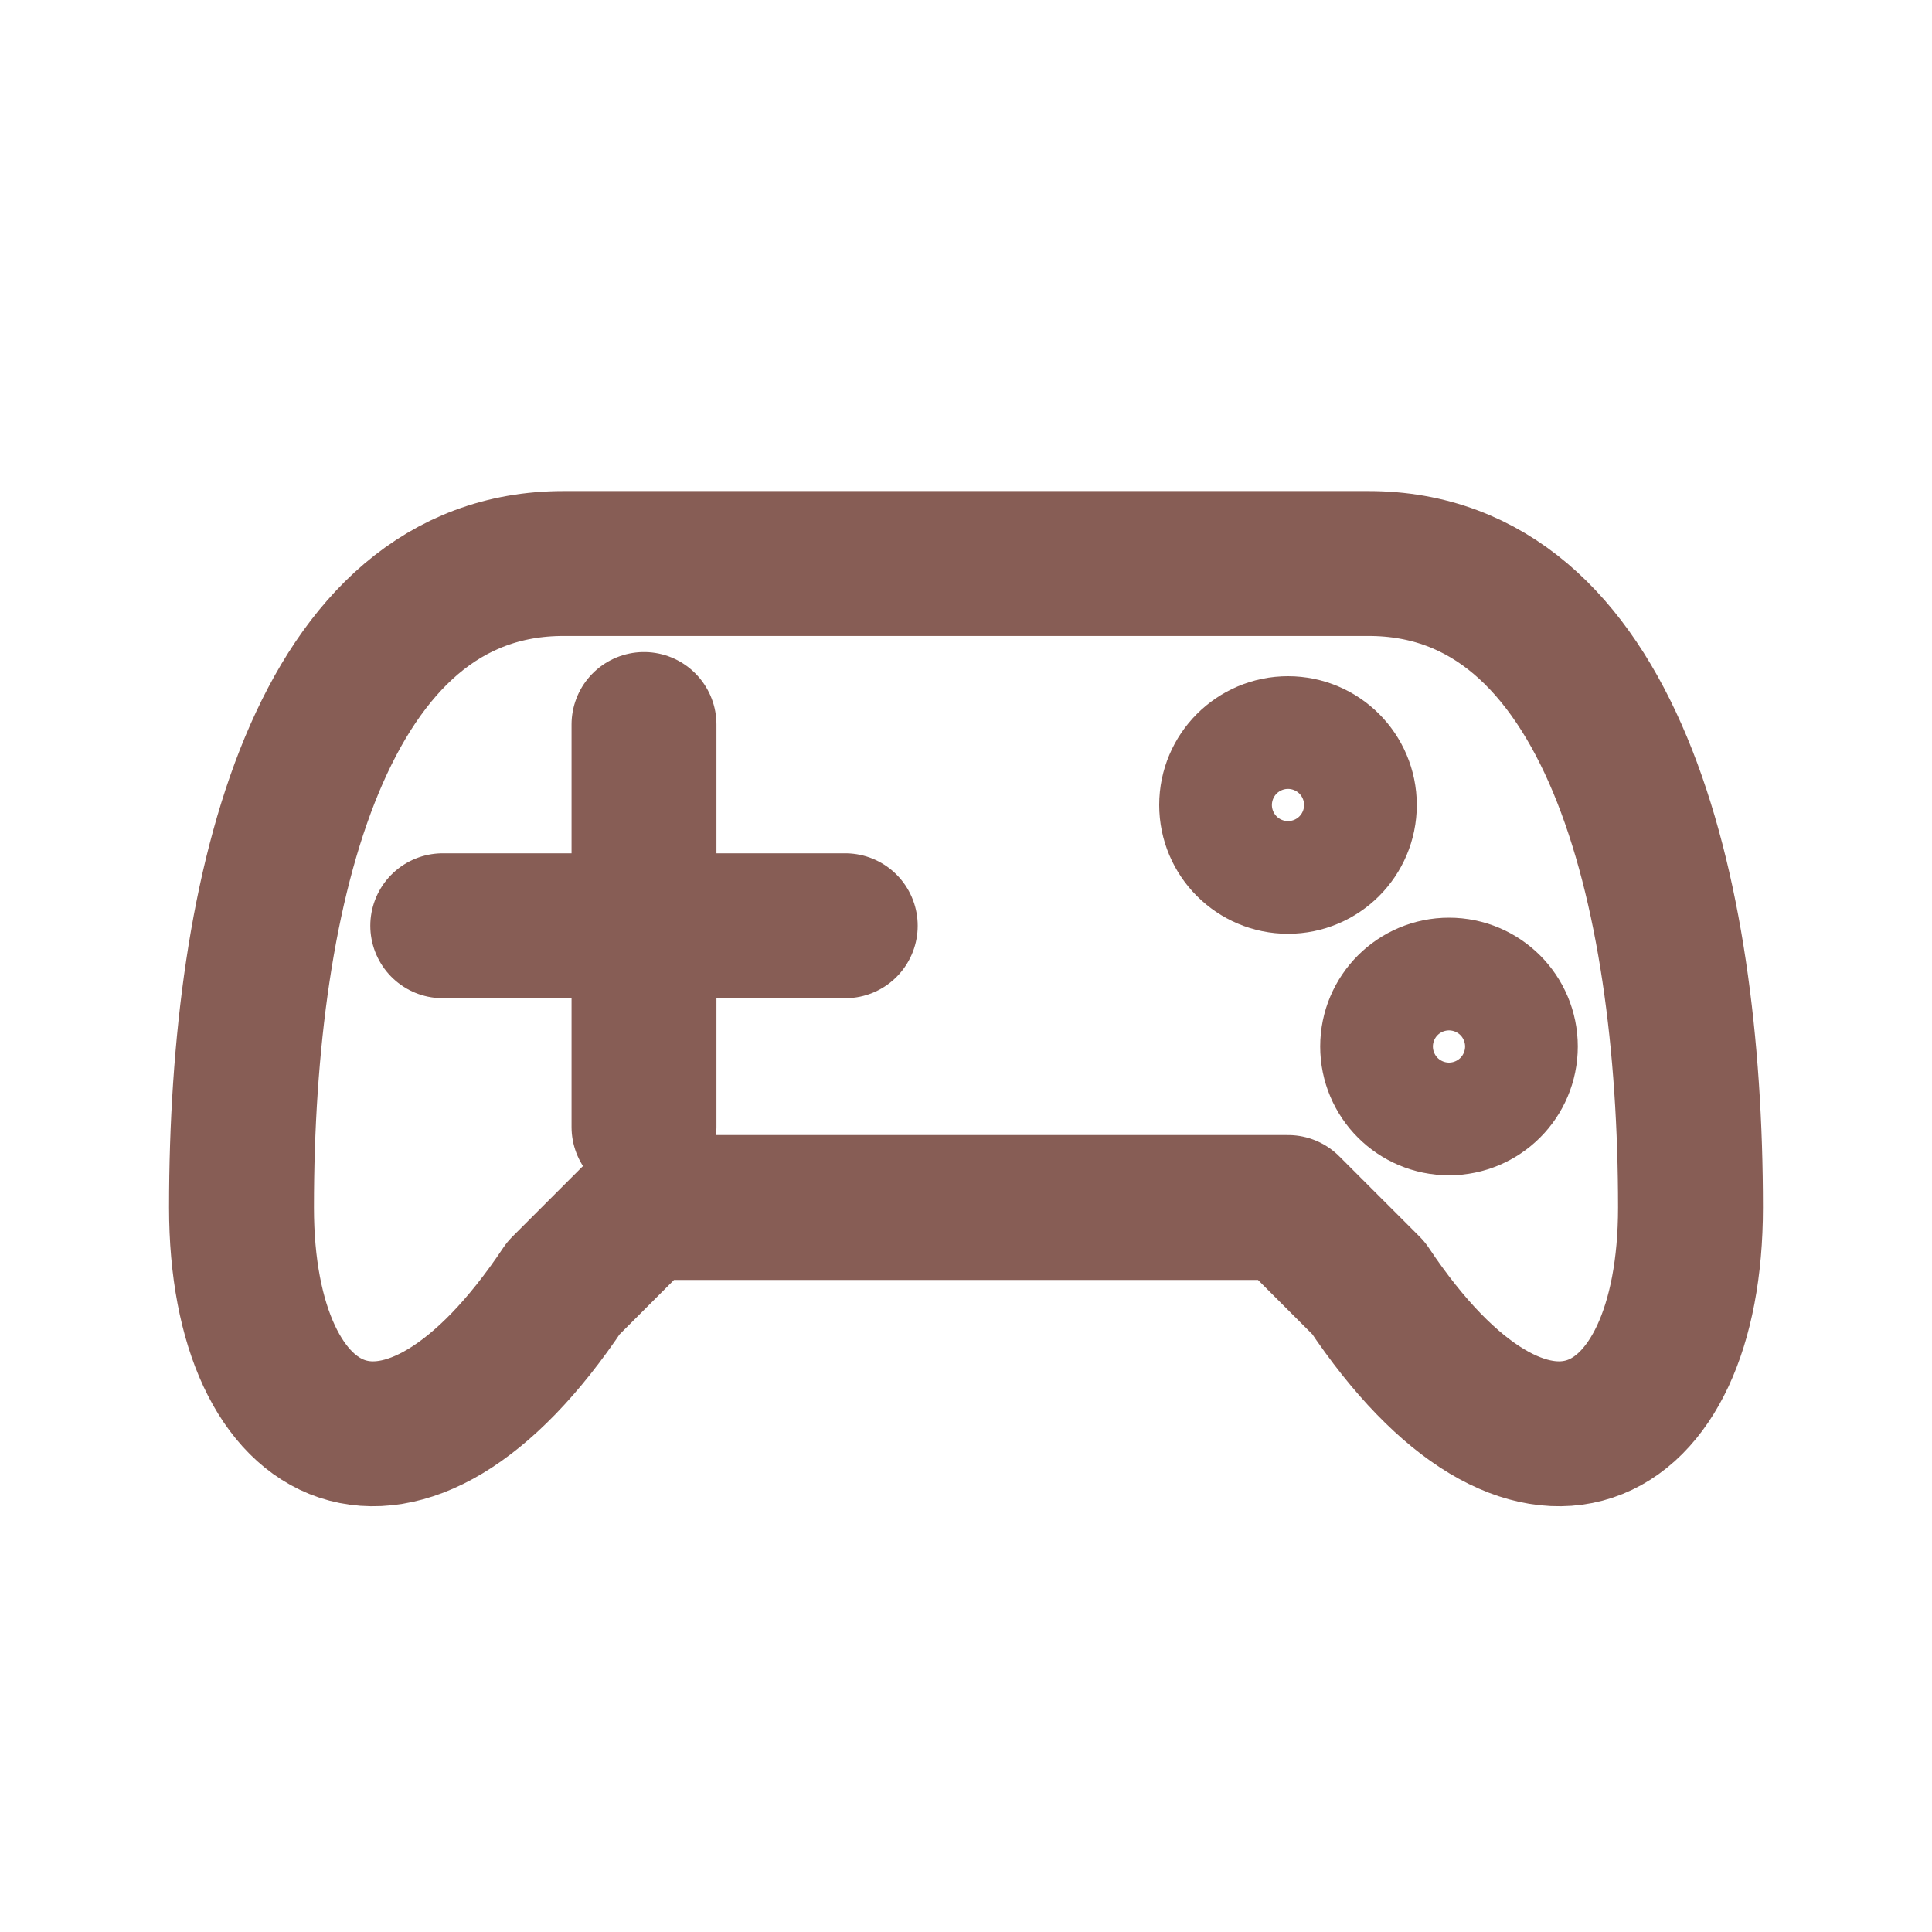
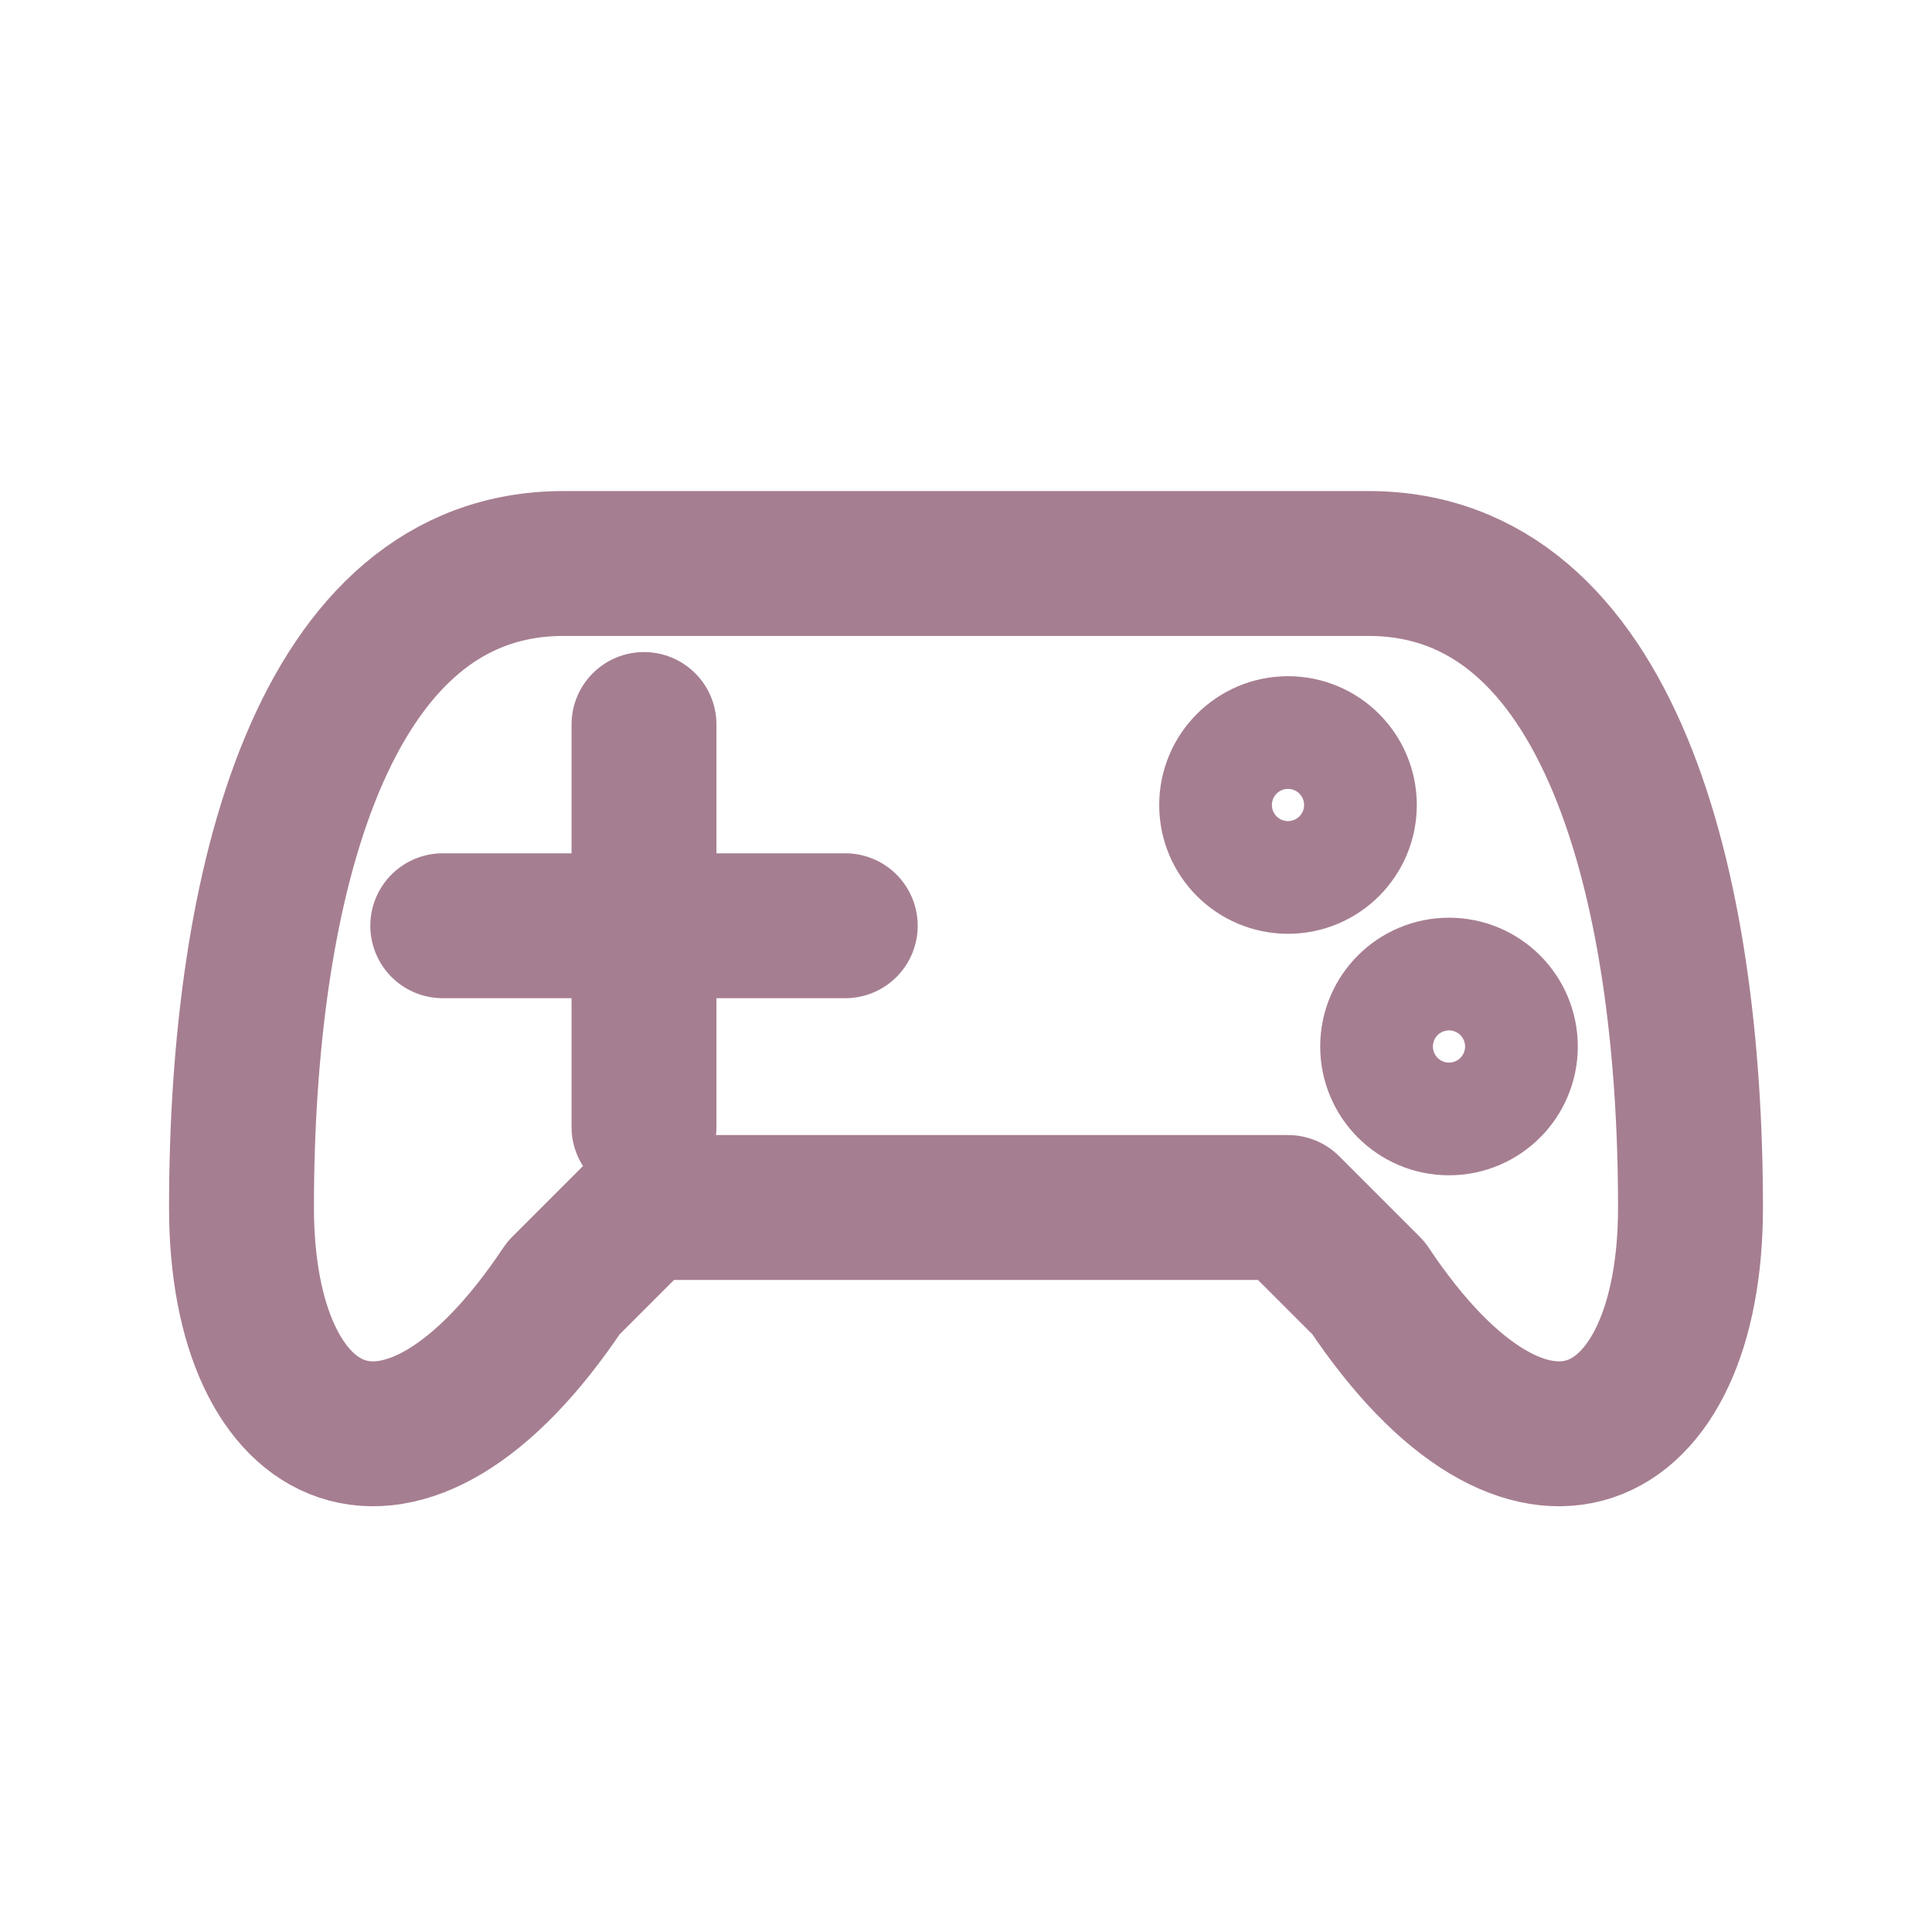
<svg xmlns="http://www.w3.org/2000/svg" width="48" height="48" viewBox="0 0 24 24">
-   <g fill="none" stroke="#875D55" stroke-width="1.8" stroke-linecap="round" stroke-linejoin="round">
+   <g fill="none" stroke="#A67E91" stroke-width="1.8" stroke-linecap="round" stroke-linejoin="round">
    <path d="M7 7h10c3 0 4 4 4 8 0 3-2 4-4 1l-1-1H8l-1 1c-2 3-4 2-4-1 0-4 1-8 4-8zM8 9v5M5.5 11.5h5" />
    <circle cx="16" cy="10" r=".7" />
    <circle cx="18" cy="13" r=".7" />
  </g>
</svg>
